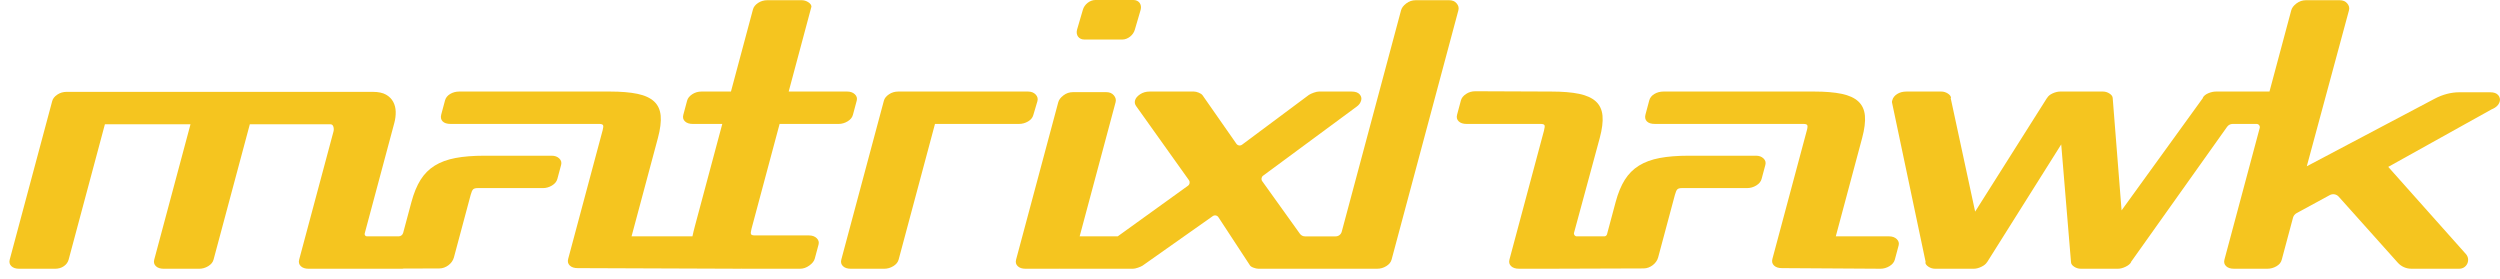
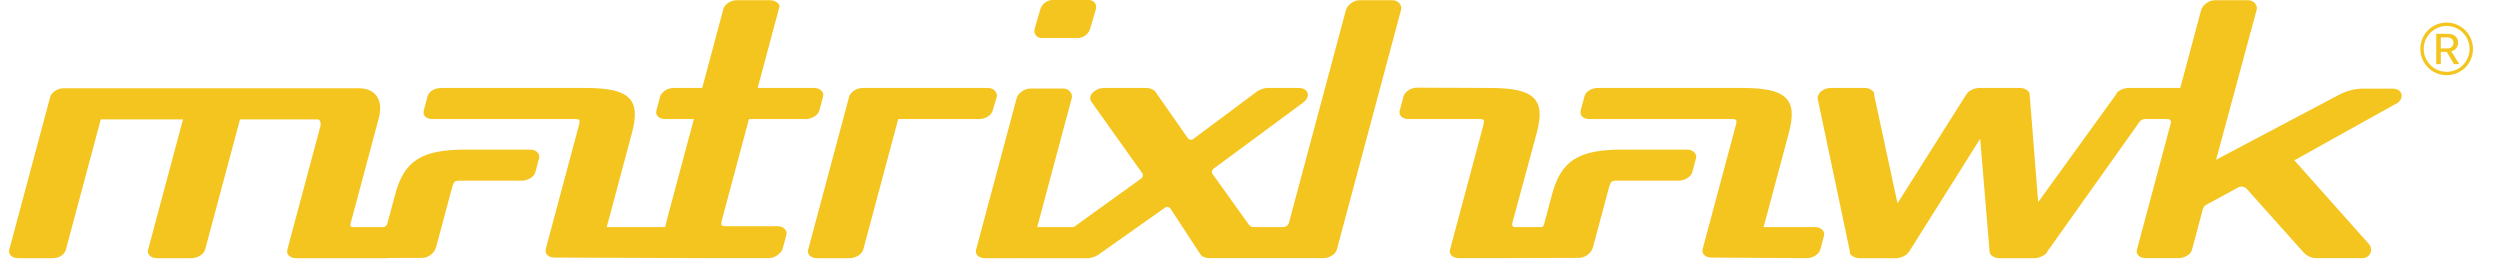
- <svg xmlns="http://www.w3.org/2000/svg" viewBox="0 0 386.196 43">
+ <svg xmlns="http://www.w3.org/2000/svg" viewBox="0 0 402 43">
  <g fill="#f5c51f">
    <path d="M85.217,24.054h-10.394c-1.722,0-3.21.118-4.462.354-1.253.236-2.321.63-3.207,1.18-.886.551-1.615,1.283-2.187,2.194-.573.913-1.044,2.061-1.415,3.445l-1.271,4.744c-.086.32-.375.542-.706.542h-4.891c-.235,0-.406-.223-.345-.45l4.578-17.086c.152-.568.222-1.136.211-1.706-.012-.569-.14-1.082-.386-1.541-.246-.458-.619-.829-1.116-1.113-.498-.284-1.177-.427-2.038-.427H10.291c-.534,0-1.013.142-1.436.426-.425.284-.688.615-.789.995L1.504,40.095c-.11.411-.027.75.25,1.018.275.269.681.403,1.214.403h5.535c.532,0,.989-.134,1.368-.401.379-.267.623-.605.733-1.014l5.602-20.907h13.223l-5.602,20.907c-.11.409-.026.748.251,1.014.276.268.682.401,1.215.401h5.474c.492,0,.958-.134,1.399-.401.44-.267.716-.605.825-1.014l5.602-20.907h12.424c.246,0,.406.126.483.378.076.252.081.504.013.755l-5.298,19.774c-.11.409-.026.748.251,1.014.276.268.682.401,1.215.401h14.453c.072,0,.139-.024.209-.029l5.537-.018c.985,0,1.986-.757,2.237-1.692l2.594-9.682c.118-.44.245-.724.382-.85.135-.125.367-.189.696-.189h10.086c.492,0,.958-.134,1.399-.401.441-.267.716-.606.826-1.015l.582-2.171c.101-.378.005-.708-.288-.991-.293-.283-.685-.425-1.178-.425Z" />
    <path d="M120.434,19.146h9.102c.492,0,.958-.132,1.398-.398.44-.264.714-.599.823-1.005l.589-2.198c.1-.374.003-.701-.291-.982-.294-.28-.686-.421-1.179-.421h-9.041l3.516-13.123c-.015-.251-.179-.479-.494-.682-.314-.203-.656-.306-1.025-.306h-5.289c-.533,0-1.012.142-1.436.423-.425.283-.686.612-.787.988l-3.403,12.7h-4.551c-.533,0-1.012.141-1.435.421-.423.28-.686.608-.786.982l-.589,2.198c-.109.406-.023.74.254,1.005.277.265.683.398,1.216.398h4.551l-4.225,15.768c-.155.578-.282,1.109-.385,1.599h-9.406l4.068-15.181c.372-1.387.516-2.538.433-3.453-.084-.915-.42-1.647-1.01-2.199-.591-.552-1.448-.946-2.574-1.183-1.126-.236-2.549-.355-4.272-.355h-23.248c-.533,0-1.008.126-1.423.377-.417.252-.679.583-.789.991l-.582,2.171c-.118.441-.05.795.208,1.062.256.268.671.401,1.245.401h22.941c.328,0,.526.063.595.19.068.126.052.378-.049.756l-5.335,19.91c-.11.41-.027.749.25,1.017.276.268.681.402,1.215.402l25.209.094c.015,0,.029-.006.044-.006.152.001.286.006.444.006h8.672c.492,0,.967-.165,1.424-.496.458-.33.737-.684.838-1.062l.582-2.171c.101-.378.005-.708-.288-.991-.293-.283-.686-.424-1.178-.424h-8.365c-.328,0-.527-.064-.595-.19-.069-.127-.043-.412.076-.857l4.335-16.178Z" />
    <path d="M158.805,18.765c.436-.253.711-.588.822-1.001l.635-2.144c.102-.381.01-.722-.279-1.024-.288-.301-.678-.453-1.169-.453h-20.05c-.534,0-1.013.142-1.436.426-.425.284-.688.615-.789.995l-6.573,24.53c-.11.411-.027.75.25,1.018.276.269.681.403,1.214.403h5.166c.492,0,.958-.134,1.399-.402.441-.268.716-.607.826-1.017l5.614-20.951h12.977c.493,0,.956-.127,1.395-.381Z" />
    <path d="M167.499,6.107h5.874c.843,0,1.71-.684,1.936-1.527l.894-3.054c.226-.843-.274-1.527-1.118-1.527h-5.874c-.843,0-1.71.684-1.936,1.527l-.894,3.054c-.226.843.274,1.527,1.118,1.527Z" />
    <path d="M225.024.528c-.278-.33-.662-.495-1.15-.495h-5.191c-.53,0-1.012.165-1.446.495-.435.33-.702.683-.803,1.06l-9.166,34.209c-.113.423-.496.717-.934.717h-4.742c-.312,0-.604-.15-.786-.404l-5.818-8.119c-.196-.273-.136-.653.135-.853l14.463-10.674c.354-.252.582-.569.684-.948.093-.346.014-.662-.238-.947-.253-.284-.666-.426-1.24-.426h-5.043c-.206,0-.466.055-.782.165-.317.111-.574.228-.771.354l-10.326,7.691c-.278.207-.673.143-.871-.141l-5.237-7.503c-.123-.157-.322-.291-.6-.401-.278-.11-.52-.165-.725-.165h-6.827c-.574,0-1.073.142-1.497.425-.424.284-.684.6-.777.946-.085.316-.021.615.19.898l8.138,11.42c.196.276.133.658-.141.856l-10.86,7.824h-5.88l5.551-20.718c.101-.377.013-.731-.265-1.062-.278-.331-.662-.496-1.15-.496h-5.191c-.53,0-1.012.165-1.447.496-.435.33-.702.684-.803,1.062l-6.512,24.305c-.11.409-.028.748.247,1.014.274.268.676.401,1.206.401h5.191c.025,0,.049-.01.074-.01.027,0,.046.01.073.01h11.255c.205,0,.465-.055.782-.165.316-.11.549-.213.697-.307l10.856-7.656c.284-.2.678-.125.869.165l4.846,7.396c.081.158.27.291.569.401.298.111.549.165.755.165h18.374c.488,0,.952-.134,1.39-.401.438-.267.712-.605.822-1.014L225.289,1.59c.101-.378.013-.731-.265-1.062Z" />
    <path d="M271.243,24.054h-10.394c-1.722,0-3.209.118-4.462.354-1.253.236-2.322.63-3.207,1.18-.886.551-1.615,1.283-2.187,2.194-.573.913-1.045,2.061-1.415,3.445l-1.329,4.959c-.052.193-.227.327-.426.327h-4.242c-.291,0-.502-.276-.426-.557l3.971-14.64c.371-1.384.513-2.532.427-3.445-.086-.912-.426-1.644-1.022-2.194-.596-.55-1.46-.944-2.594-1.18-1.134-.236-2.567-.354-4.298-.354l-11.735-.047c-.533,0-1.013.141-1.436.424-.425.283-.687.614-.788.991l-.594,2.218c-.11.409-.027.748.251,1.014.276.268.682.401,1.215.401h11.439c.328,0,.526.063.596.189.068.126.043.409-.075.849l-5.336,19.916c-.11.409-.025.748.256,1.014.278.268.687.401,1.223.401h5.142s.007-.001.01-.001l14.102-.046c.985,0,1.987-.758,2.237-1.692l2.594-9.681c.118-.44.245-.724.382-.85.135-.125.367-.189.696-.189h10.087c.491,0,.958-.134,1.399-.401.44-.267.716-.606.826-1.015l.582-2.171c.101-.378.004-.708-.288-.991-.293-.283-.686-.425-1.178-.425Z" />
    <path d="M291.83,36.513h-8.241l4.068-15.181c.372-1.387.515-2.538.433-3.453-.083-.915-.419-1.647-1.01-2.199-.59-.552-1.448-.946-2.573-1.183-1.127-.236-2.55-.355-4.272-.355h-23.249c-.533,0-1.008.126-1.423.377-.417.252-.679.583-.788.991l-.582,2.171c-.118.441-.05.795.207,1.062.257.268.671.401,1.245.401h22.941c.328,0,.526.063.595.19.068.126.053.378-.049.756l-5.335,19.91c-.11.41-.027.749.25,1.017.276.268.681.402,1.214.402l15.228.094c.492,0,.958-.134,1.399-.401.441-.267.716-.605.825-1.014l.582-2.171c.101-.378.005-.708-.288-.991-.294-.283-.686-.424-1.178-.424Z" />
    <path d="M385.925,14.703c-.248-.299-.659-.449-1.233-.449h-4.792c-1.248,0-2.562.343-3.782.988l-19.768,10.444,6.517-24.094c.101-.378.012-.731-.269-1.063-.28-.331-.666-.496-1.159-.496h-5.227c-.533,0-1.019.165-1.455.495-.438.331-.706.684-.807,1.062l-3.364,12.553h-8.273c-.369,0-.761.087-1.177.259-.416.173-.706.418-.872.731l.074-.047-12.6,17.414-1.373-17.367c-.015-.252-.18-.479-.493-.684-.315-.204-.657-.307-1.025-.307h-6.581c-.368,0-.763.094-1.182.283-.42.189-.714.441-.88.755l.013-.047-11.1,17.556-3.783-17.556h.061c-.015-.252-.18-.479-.493-.684-.315-.204-.657-.307-1.025-.307h-5.351c-.574,0-1.059.127-1.455.379-.396.253-.645.568-.746.946-.017.063-.034.127-.051.19-.017.063-.006.174.034.332l5.173,24.534h-.061c.014.252.179.48.493.684.315.205.656.307,1.025.307h5.966c.368,0,.765-.102,1.188-.307.424-.204.715-.449.872-.731l-.013.047,11.463-18.217,1.515,18.217c.014.252.179.48.493.684.315.205.657.307,1.025.307h5.72c.369,0,.765-.102,1.189-.307.424-.204.714-.449.872-.731l-.074.047,14.884-20.935c.198-.279.519-.444.861-.444h3.698c.326,0,.564.31.48.625l-5.447,20.329c-.11.409-.027.748.251,1.014.276.268.682.401,1.215.401h5.166c.492,0,.957-.125,1.393-.378.437-.251.709-.582.819-.991l1.746-6.516c.08-.299.279-.552.551-.7l5.127-2.788c.459-.25,1.03-.152,1.379.237l9.134,10.206c.529.591,1.285.929,2.079.929h7.418c1.177,0,1.801-1.391,1.018-2.27l-11.995-13.463,16.047-8.93-.074.047c.691-.283,1.109-.693,1.252-1.228.093-.346.014-.669-.233-.968Z" />
  </g>
+   <text x="389" y="12" font-family="Arial,Helvetica,sans-serif" font-size="12" fill="#f5c51f">®</text>
</svg>
